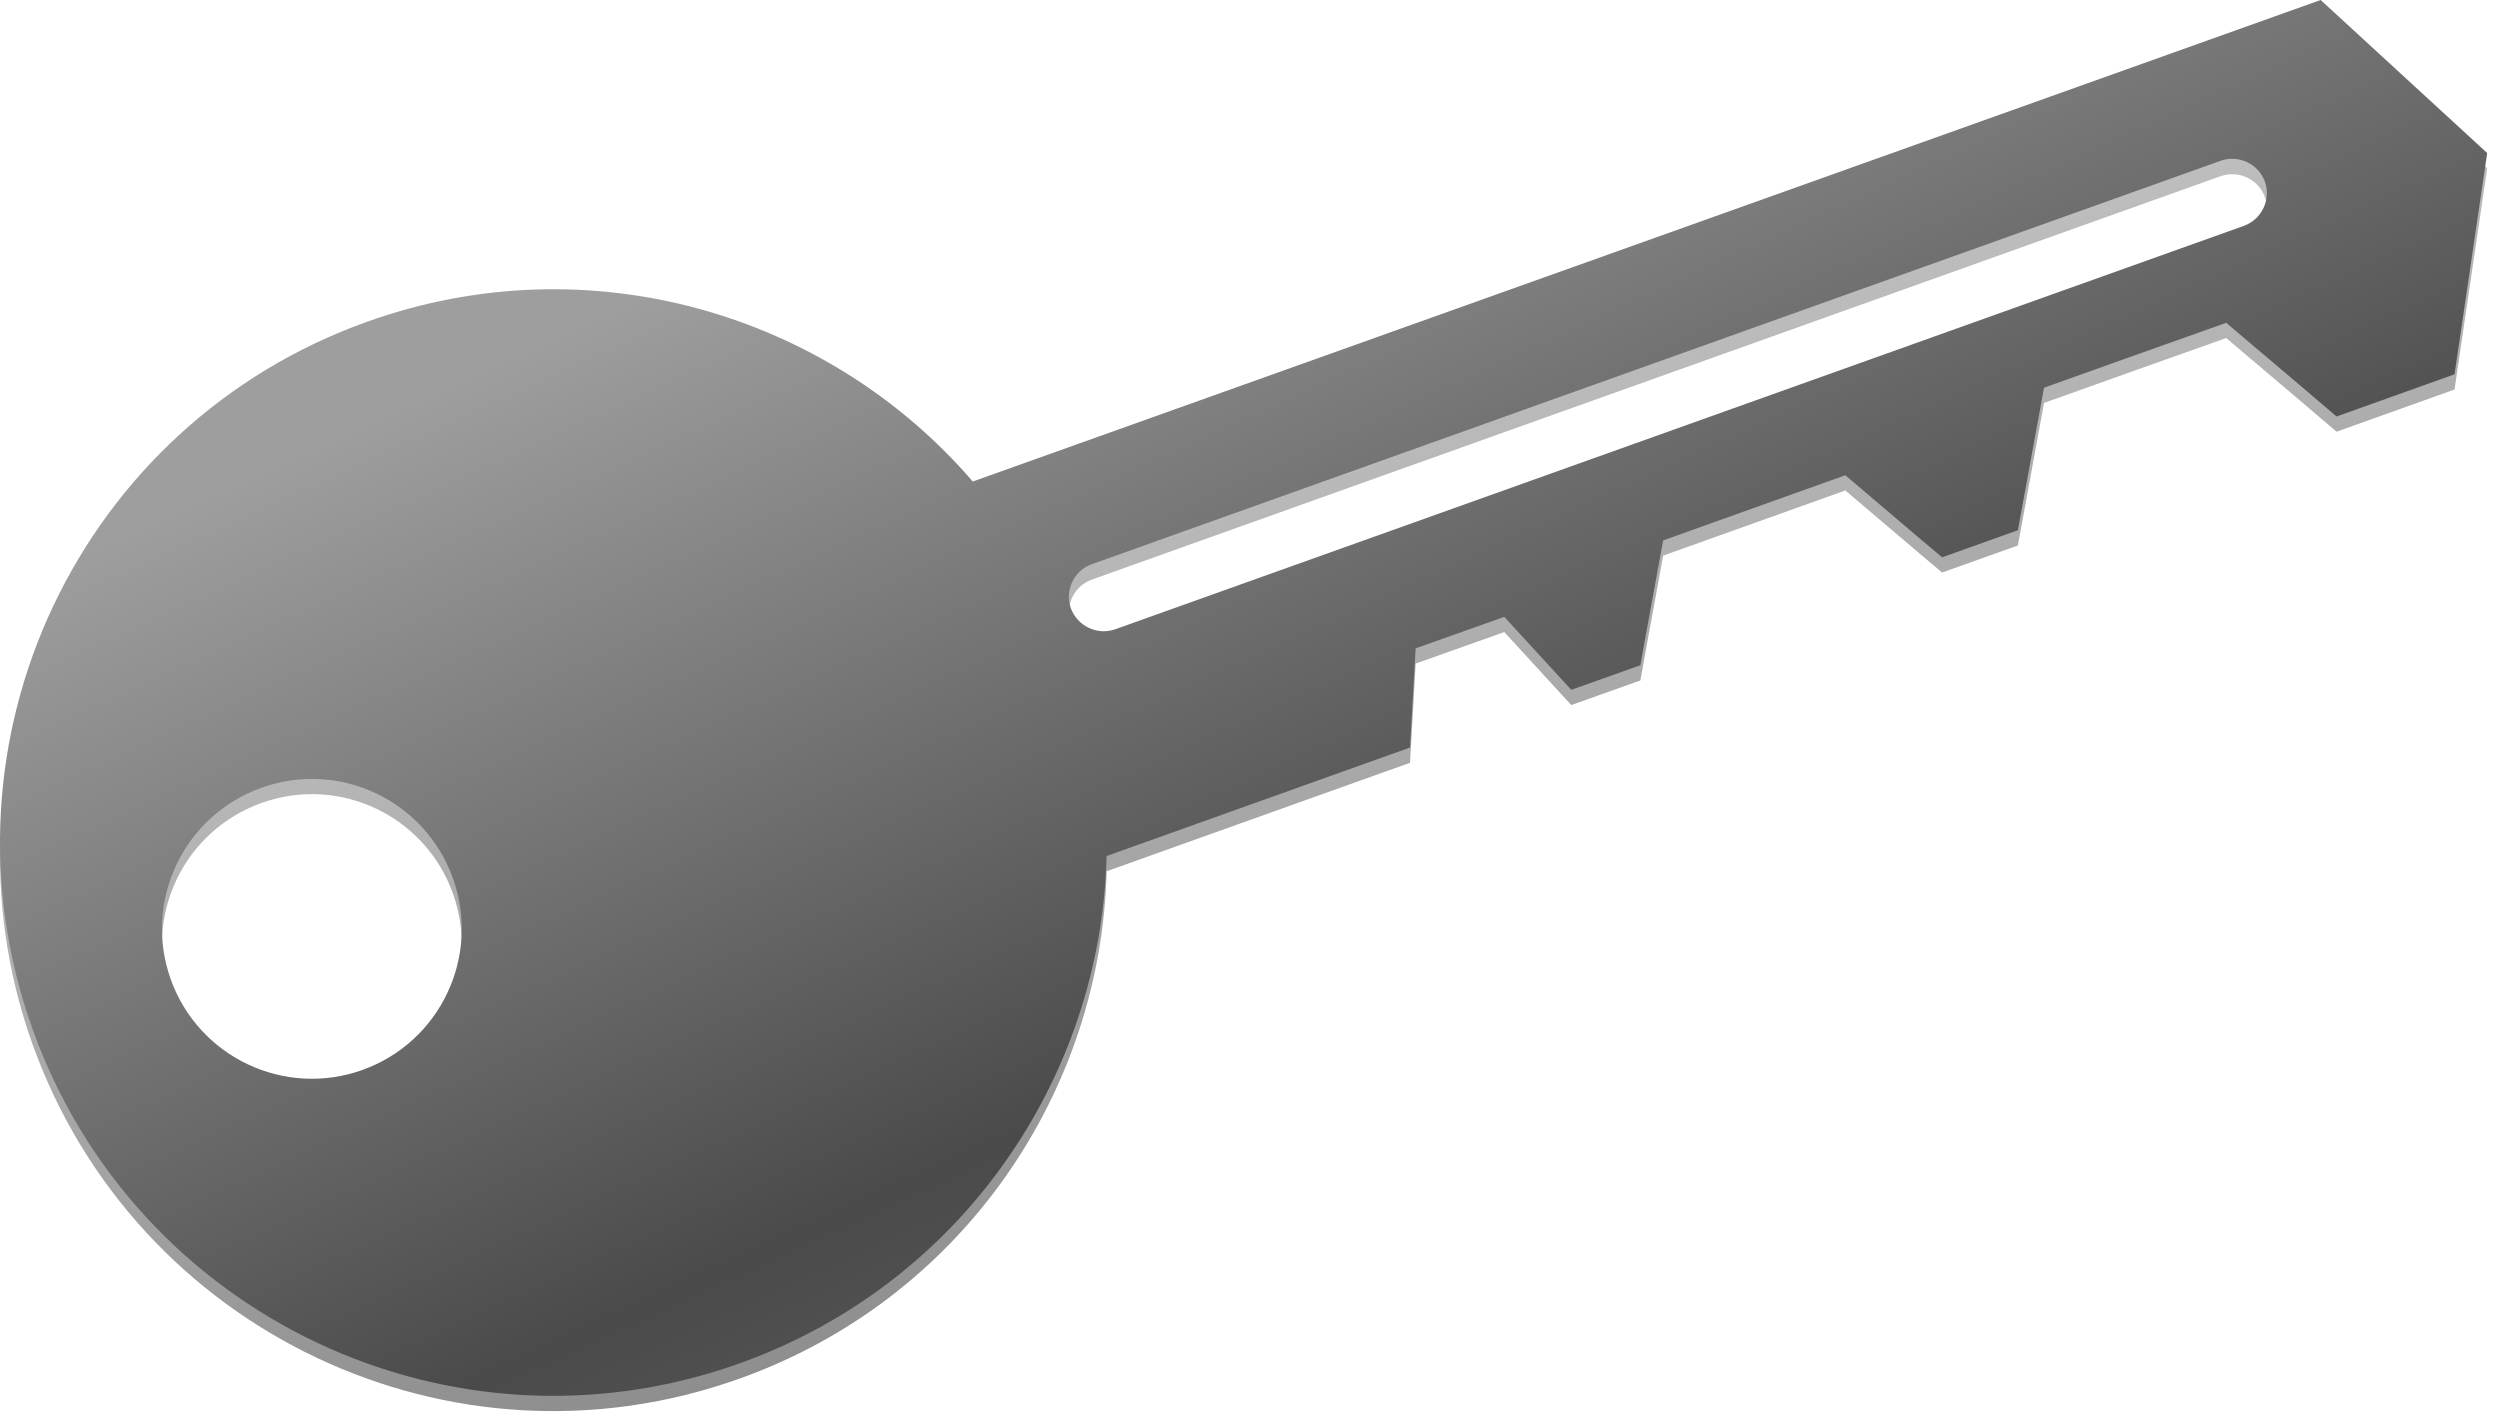
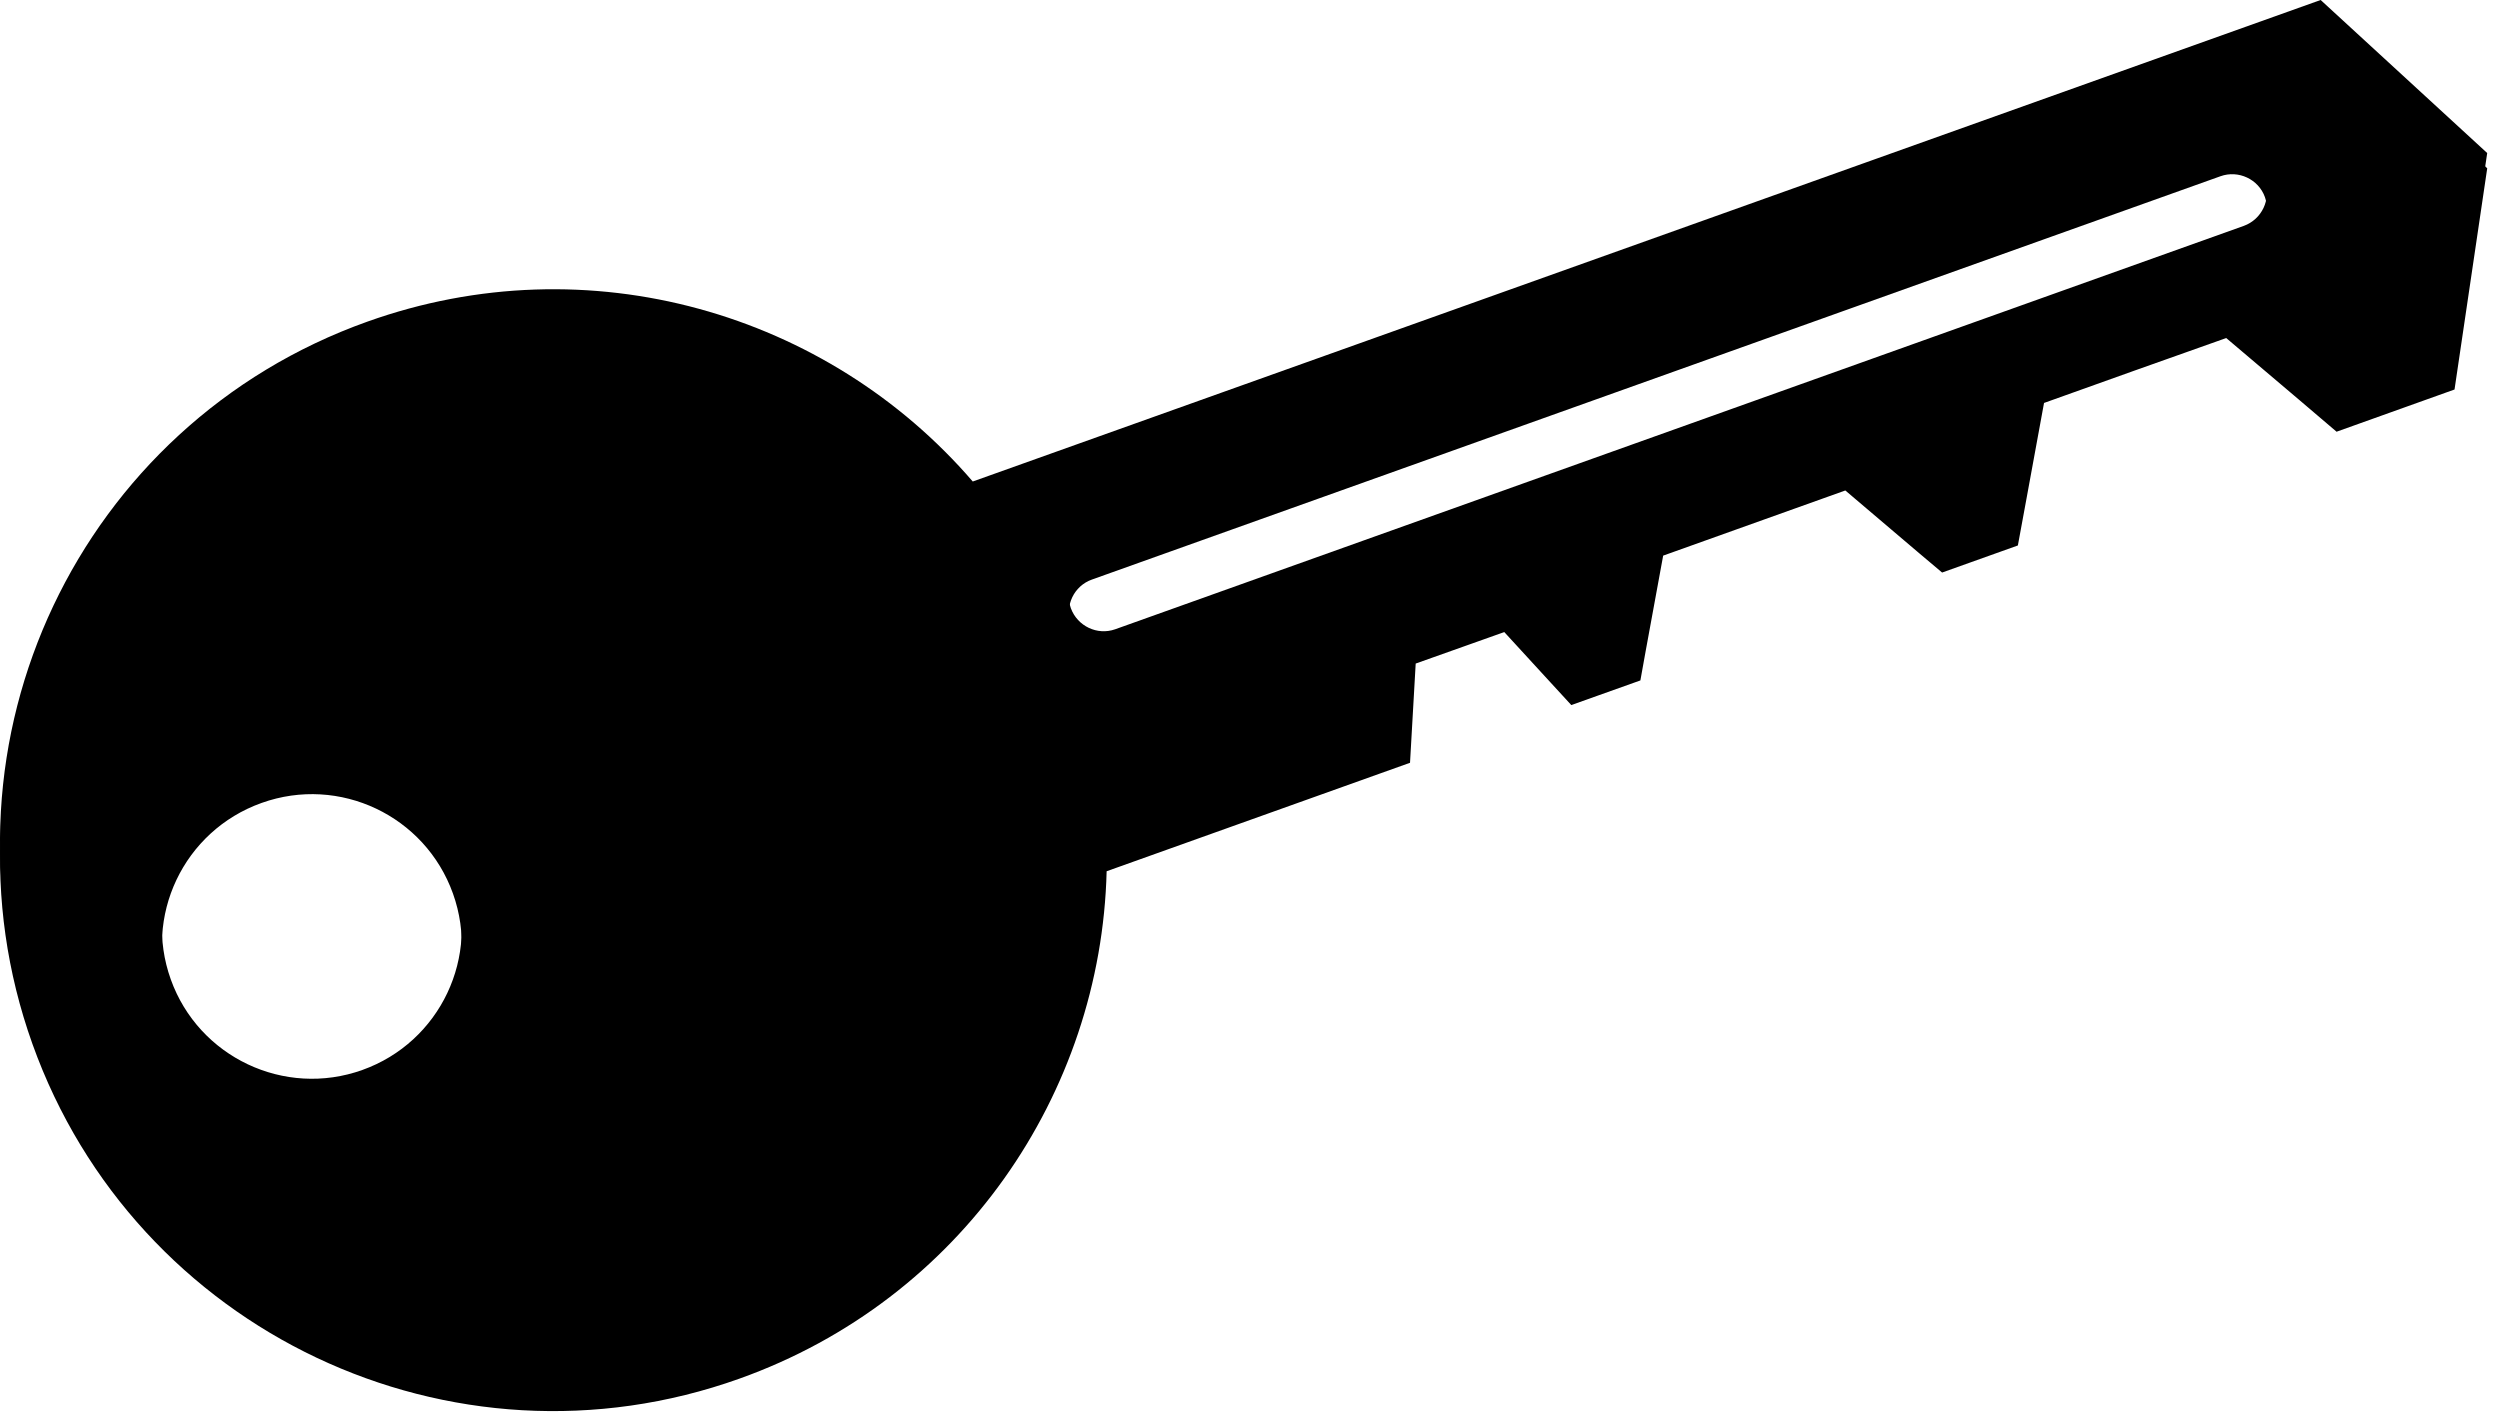
<svg xmlns="http://www.w3.org/2000/svg" width="116" height="66" viewBox="0 0 116 66" fill="none">
  <path d="M115.407 7.808L113.89 18.073L108.417 20.032L106.721 18.587L103.297 15.685L99.069 17.186L94.843 18.697L94.032 23.122L93.629 25.31L90.114 26.566L89.049 25.668L85.623 22.758L77.171 25.781L76.36 30.203L76.114 31.572L72.908 32.715L71.689 31.388L69.799 29.328L65.688 30.789L65.528 33.591L65.425 35.393L51.348 40.426C51.094 50.735 44.601 60.294 34.311 63.969C20.966 68.745 6.28 61.785 1.505 48.44C-3.264 35.086 3.685 20.399 17.042 15.633C27.32 11.957 38.412 15.238 45.136 23.049L107.678 0.707L115.407 7.808ZM21.018 41.462C19.726 37.849 15.751 35.963 12.139 37.256C8.514 38.55 6.628 42.526 7.923 46.148C9.216 49.76 13.201 51.648 16.814 50.353C20.427 49.062 22.313 45.086 21.018 41.462ZM105.092 9.145C104.795 8.315 103.863 7.881 103.035 8.176L50.667 26.891C49.829 27.186 49.395 28.106 49.687 28.935C49.995 29.772 50.916 30.206 51.742 29.914L104.112 11.196C104.95 10.892 105.384 9.97 105.092 9.145Z" fill="url(#paint0_linear_5_914)" />
  <path d="M115.406 7.101L113.89 17.367L108.416 19.325L106.721 17.88L103.296 14.979L99.068 16.48L94.843 17.99L94.031 22.415L93.629 24.602L90.113 25.859L89.048 24.962L85.622 22.051L77.17 25.075L76.359 29.497L76.113 30.866L72.907 32.008L71.688 30.681L69.799 28.622L65.687 30.082L65.527 32.884L65.425 34.685L51.347 39.719C51.092 50.028 44.6 59.587 34.31 63.262C20.965 68.038 6.279 61.078 1.504 47.733C-3.265 34.379 3.684 19.692 17.041 14.926C27.32 11.25 38.411 14.531 45.136 22.342L107.678 0L115.406 7.101ZM21.017 40.755C19.725 37.142 15.75 35.256 12.139 36.549C8.513 37.843 6.627 41.819 7.923 45.441C9.215 49.053 13.2 50.941 16.813 49.647C20.426 48.355 22.312 44.379 21.017 40.755ZM105.093 8.43C104.795 7.6 103.863 7.167 103.035 7.461L50.667 26.176C49.829 26.471 49.396 27.391 49.687 28.22C49.995 29.057 50.916 29.491 51.742 29.199L104.112 10.481C104.951 10.177 105.384 9.255 105.093 8.43Z" fill="url(#paint1_linear_5_914)" />
  <defs>
    <linearGradient id="paint0_linear_5_914" x1="57.704" y1="0.707" x2="74.158" y2="65.505" gradientUnits="userSpaceOnUse">
-       <stop stop-color="#D4D4D4" />
-       <stop offset="1" stop-color="#808080" />
+       <stop stopColor="#D4D4D4" />
+       <stop offset="1" stopColor="#808080" />
    </linearGradient>
    <linearGradient id="paint1_linear_5_914" x1="53.361" y1="2.865" x2="74.92" y2="49.792" gradientUnits="userSpaceOnUse">
-       <stop stop-color="#9E9E9E" />
-       <stop offset="0.827" stop-color="#4A4A4A" />
-       <stop offset="1" stop-color="#555555" />
+       <stop stopColor="#9E9E9E" />
+       <stop offset="0.827" stopColor="#4A4A4A" />
+       <stop offset="1" stopColor="#555555" />
    </linearGradient>
  </defs>
</svg>
